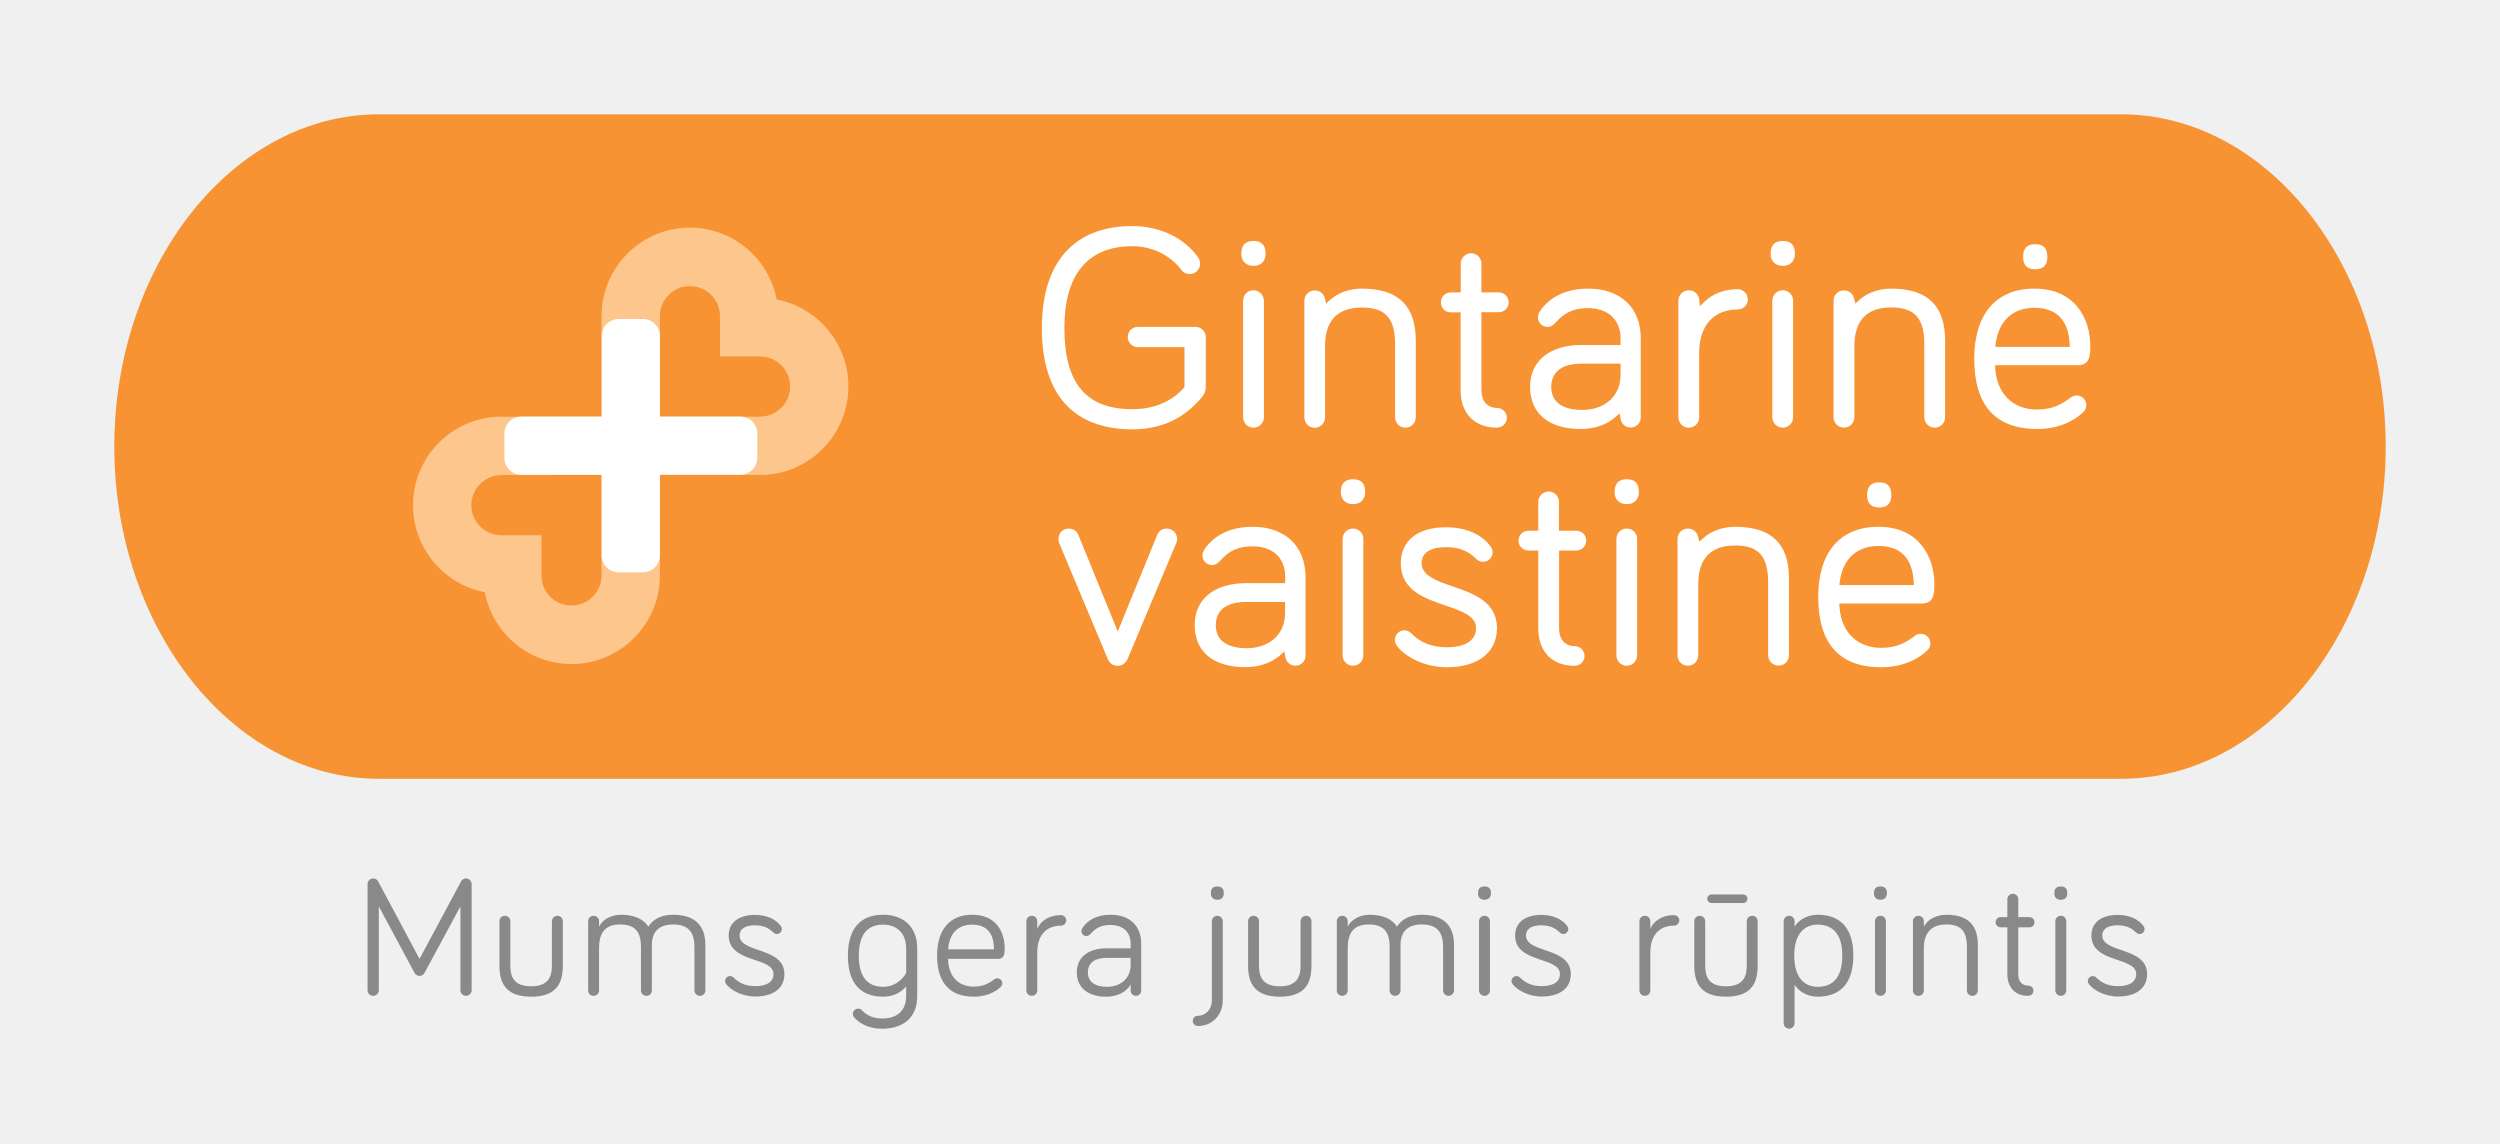
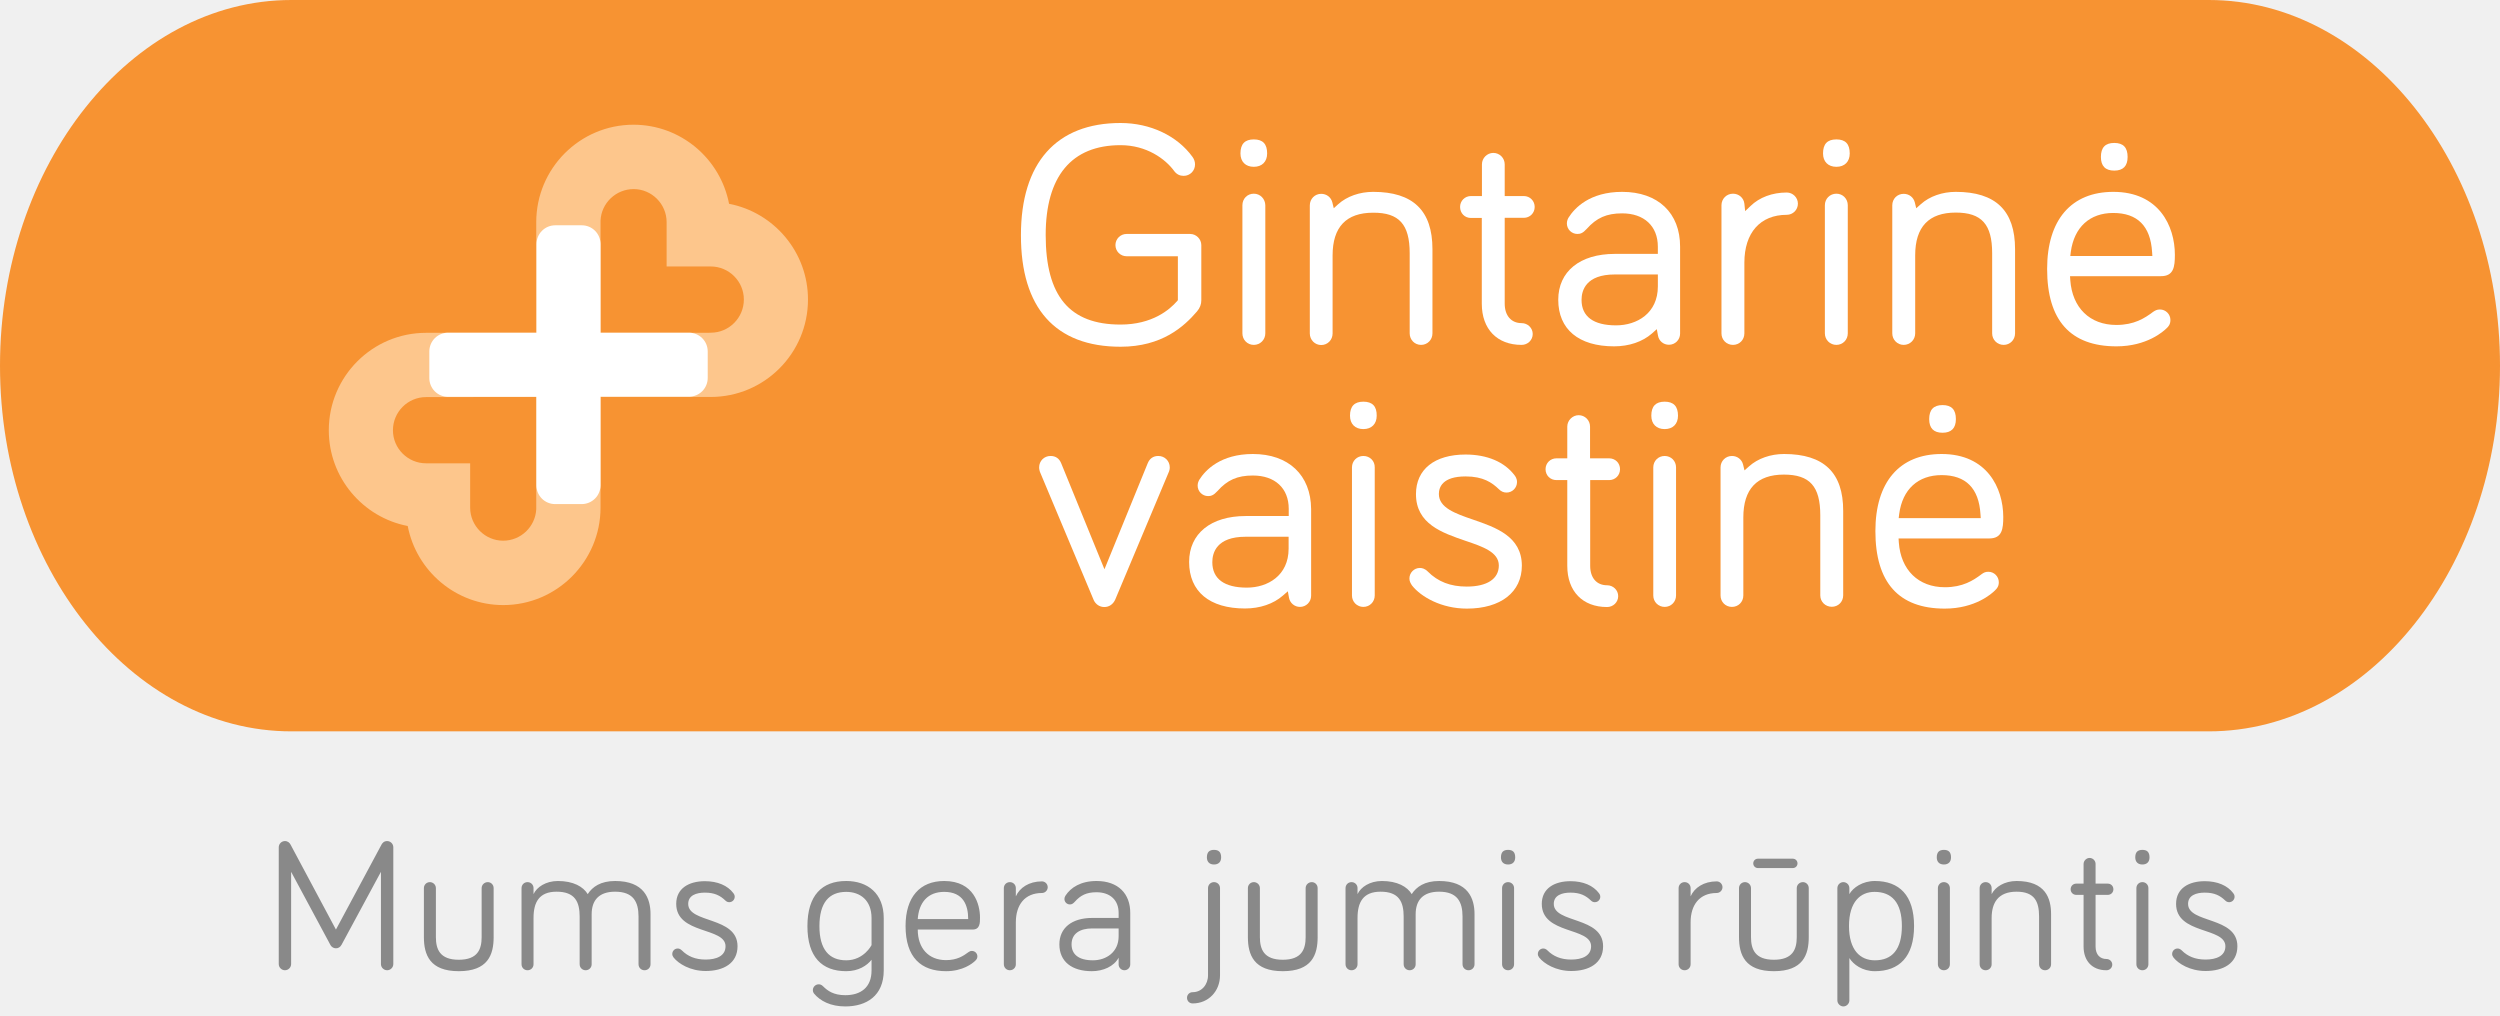
- <svg xmlns="http://www.w3.org/2000/svg" width="176.103" height="80.515" viewBox="-8.052 -8.052 176.103 80.515" fill="none">
+ <svg xmlns="http://www.w3.org/2000/svg" width="160" height="65" viewBox="0 0 160 65" fill="none">
  <path d="M21.5 60.692C21.644 60.692 21.776 60.62 21.86 60.464L24.38 55.796V61.7C24.38 61.916 24.56 62.096 24.776 62.096C24.992 62.096 25.172 61.916 25.172 61.7V54.224C25.172 54.008 24.992 53.828 24.776 53.828C24.56 53.828 24.464 53.972 24.416 54.056L21.5 59.492L18.596 54.056C18.536 53.936 18.416 53.828 18.236 53.828C18.02 53.828 17.84 54.008 17.84 54.224V61.7C17.84 61.916 18.02 62.096 18.236 62.096C18.452 62.096 18.632 61.916 18.632 61.7V55.796L21.14 60.464C21.224 60.632 21.38 60.692 21.5 60.692ZM27.513 56.456C27.297 56.456 27.129 56.624 27.129 56.84V59.972C27.129 61.112 27.513 62.156 29.361 62.156C31.221 62.156 31.593 61.112 31.593 59.972V56.84C31.593 56.624 31.425 56.456 31.221 56.456C31.005 56.456 30.825 56.624 30.825 56.84V59.972C30.825 60.752 30.573 61.424 29.361 61.424C28.149 61.424 27.897 60.752 27.897 59.972V56.84C27.897 56.624 27.717 56.456 27.513 56.456ZM39.366 56.384C38.442 56.384 37.914 56.756 37.614 57.224C37.326 56.744 36.69 56.384 35.706 56.384C34.926 56.384 34.35 56.78 34.146 57.224V56.84C34.146 56.624 33.978 56.456 33.762 56.456C33.546 56.456 33.378 56.624 33.378 56.84V61.712C33.378 61.928 33.546 62.096 33.762 62.096C33.978 62.096 34.146 61.928 34.146 61.712V58.748C34.146 57.74 34.506 57.068 35.622 57.068C36.798 57.068 37.098 57.716 37.098 58.664V61.712C37.098 61.928 37.266 62.096 37.482 62.096C37.698 62.096 37.866 61.928 37.866 61.712V58.508C37.866 57.62 38.334 57.068 39.366 57.068C40.53 57.068 40.866 57.716 40.866 58.664V61.712C40.866 61.928 41.034 62.096 41.25 62.096C41.466 62.096 41.634 61.928 41.634 61.712V58.508C41.634 57.488 41.214 56.384 39.366 56.384ZM45.114 57.128C45.737 57.128 46.097 57.32 46.422 57.632C46.517 57.728 46.614 57.74 46.673 57.74C46.865 57.74 47.022 57.584 47.022 57.392C47.022 57.284 46.974 57.212 46.938 57.164C46.566 56.672 45.929 56.396 45.114 56.396C44.093 56.396 43.278 56.852 43.278 57.848C43.278 59.816 46.434 59.324 46.434 60.56C46.434 61.184 45.846 61.412 45.161 61.412C44.489 61.412 44.01 61.196 43.638 60.824C43.541 60.728 43.446 60.704 43.373 60.704C43.181 60.704 43.026 60.86 43.026 61.052C43.026 61.136 43.05 61.196 43.109 61.28C43.422 61.676 44.178 62.144 45.161 62.144C46.301 62.144 47.202 61.652 47.202 60.56C47.202 58.64 44.045 59.108 44.045 57.848C44.045 57.296 44.574 57.128 45.114 57.128ZM55.779 60.488C55.779 60.488 55.287 61.46 54.159 61.46C53.055 61.46 52.443 60.752 52.443 59.276C52.443 57.776 53.055 57.08 54.159 57.08C55.059 57.08 55.779 57.62 55.779 58.76V60.488ZM54.099 63.692C53.343 63.692 52.959 63.404 52.683 63.128C52.575 63.02 52.491 62.996 52.395 62.996C52.191 62.996 52.023 63.164 52.023 63.368C52.023 63.464 52.059 63.536 52.095 63.584C52.491 64.064 53.163 64.412 54.099 64.412C55.443 64.412 56.559 63.74 56.559 62.108V58.76C56.559 57.176 55.527 56.384 54.159 56.384C52.599 56.384 51.675 57.308 51.675 59.276C51.675 61.244 52.599 62.156 54.159 62.156C54.939 62.156 55.491 61.796 55.779 61.424V62.108C55.779 63.2 55.083 63.692 54.099 63.692ZM57.956 59.264C57.956 61.28 58.952 62.156 60.548 62.156C61.616 62.156 62.24 61.664 62.42 61.484C62.492 61.412 62.552 61.34 62.552 61.208C62.552 61.016 62.396 60.86 62.204 60.86C62.108 60.86 62.06 60.884 61.988 60.932C61.652 61.184 61.244 61.448 60.548 61.448C59.42 61.448 58.736 60.68 58.736 59.492H62.24C62.72 59.492 62.72 59.072 62.72 58.724C62.72 57.908 62.348 56.384 60.428 56.384C58.868 56.384 57.956 57.416 57.956 59.264ZM61.964 58.82H58.736C58.808 57.752 59.384 57.08 60.428 57.08C61.664 57.08 61.964 57.956 61.964 58.82ZM65.014 56.84C65.014 56.624 64.846 56.456 64.63 56.456C64.414 56.456 64.246 56.624 64.246 56.84V61.712C64.246 61.928 64.414 62.096 64.63 62.096C64.846 62.096 65.014 61.928 65.014 61.712V59.024C65.014 57.92 65.578 57.152 66.682 57.152C66.886 57.152 67.054 56.984 67.054 56.78C67.054 56.576 66.886 56.408 66.682 56.408C65.854 56.408 65.254 56.816 65.014 57.368V56.84ZM70.176 57.104C71.052 57.104 71.592 57.608 71.592 58.424V58.748H69.9C68.604 58.748 67.8 59.384 67.8 60.44C67.8 61.544 68.604 62.156 69.876 62.156C70.596 62.156 71.292 61.856 71.592 61.292V61.724C71.592 61.928 71.76 62.096 71.964 62.096C72.168 62.096 72.336 61.928 72.336 61.724V58.424C72.336 57.2 71.568 56.384 70.176 56.384C69.168 56.384 68.52 56.804 68.184 57.332C68.148 57.392 68.124 57.452 68.124 57.536C68.124 57.728 68.28 57.884 68.472 57.884C68.58 57.884 68.664 57.848 68.784 57.716C69.156 57.296 69.54 57.104 70.176 57.104ZM69.948 61.46C69.012 61.46 68.58 61.064 68.58 60.44C68.58 59.744 69.12 59.42 69.9 59.42H71.592V59.924C71.592 60.944 70.788 61.46 69.948 61.46ZM77.313 62.42C77.313 63.02 76.905 63.5 76.329 63.5C76.125 63.5 75.969 63.656 75.969 63.86C75.969 64.064 76.125 64.22 76.329 64.22C77.349 64.22 78.081 63.428 78.081 62.42V56.84C78.081 56.624 77.913 56.456 77.697 56.456C77.481 56.456 77.313 56.624 77.313 56.84V62.42ZM77.697 55.328C77.985 55.328 78.153 55.16 78.153 54.872C78.153 54.524 77.985 54.392 77.697 54.392C77.409 54.392 77.241 54.524 77.241 54.872C77.241 55.16 77.409 55.328 77.697 55.328ZM80.249 56.456C80.033 56.456 79.865 56.624 79.865 56.84V59.972C79.865 61.112 80.249 62.156 82.097 62.156C83.957 62.156 84.329 61.112 84.329 59.972V56.84C84.329 56.624 84.161 56.456 83.957 56.456C83.741 56.456 83.561 56.624 83.561 56.84V59.972C83.561 60.752 83.309 61.424 82.097 61.424C80.885 61.424 80.633 60.752 80.633 59.972V56.84C80.633 56.624 80.453 56.456 80.249 56.456ZM92.102 56.384C91.178 56.384 90.65 56.756 90.35 57.224C90.062 56.744 89.426 56.384 88.442 56.384C87.662 56.384 87.086 56.78 86.882 57.224V56.84C86.882 56.624 86.714 56.456 86.498 56.456C86.282 56.456 86.114 56.624 86.114 56.84V61.712C86.114 61.928 86.282 62.096 86.498 62.096C86.714 62.096 86.882 61.928 86.882 61.712V58.748C86.882 57.74 87.242 57.068 88.358 57.068C89.534 57.068 89.834 57.716 89.834 58.664V61.712C89.834 61.928 90.002 62.096 90.218 62.096C90.434 62.096 90.602 61.928 90.602 61.712V58.508C90.602 57.62 91.07 57.068 92.102 57.068C93.266 57.068 93.602 57.716 93.602 58.664V61.712C93.602 61.928 93.77 62.096 93.986 62.096C94.202 62.096 94.37 61.928 94.37 61.712V58.508C94.37 57.488 93.95 56.384 92.102 56.384ZM96.901 56.84C96.901 56.624 96.733 56.456 96.517 56.456C96.301 56.456 96.133 56.624 96.133 56.84V61.712C96.133 61.928 96.301 62.096 96.517 62.096C96.733 62.096 96.901 61.928 96.901 61.712V56.84ZM96.517 55.328C96.805 55.328 96.973 55.16 96.973 54.872C96.973 54.524 96.805 54.392 96.517 54.392C96.229 54.392 96.061 54.524 96.061 54.872C96.061 55.16 96.229 55.328 96.517 55.328ZM100.51 57.128C101.134 57.128 101.494 57.32 101.818 57.632C101.914 57.728 102.01 57.74 102.07 57.74C102.262 57.74 102.418 57.584 102.418 57.392C102.418 57.284 102.37 57.212 102.334 57.164C101.962 56.672 101.326 56.396 100.51 56.396C99.49 56.396 98.674 56.852 98.674 57.848C98.674 59.816 101.83 59.324 101.83 60.56C101.83 61.184 101.242 61.412 100.558 61.412C99.886 61.412 99.406 61.196 99.034 60.824C98.938 60.728 98.842 60.704 98.77 60.704C98.578 60.704 98.422 60.86 98.422 61.052C98.422 61.136 98.446 61.196 98.506 61.28C98.818 61.676 99.574 62.144 100.558 62.144C101.698 62.144 102.598 61.652 102.598 60.56C102.598 58.64 99.442 59.108 99.442 57.848C99.442 57.296 99.97 57.128 100.51 57.128ZM108.199 56.84C108.199 56.624 108.031 56.456 107.815 56.456C107.599 56.456 107.431 56.624 107.431 56.84V61.712C107.431 61.928 107.599 62.096 107.815 62.096C108.031 62.096 108.199 61.928 108.199 61.712V59.024C108.199 57.92 108.763 57.152 109.867 57.152C110.071 57.152 110.239 56.984 110.239 56.78C110.239 56.576 110.071 56.408 109.867 56.408C109.039 56.408 108.439 56.816 108.199 57.368V56.84ZM111.68 56.456C111.464 56.456 111.296 56.624 111.296 56.84V59.972C111.296 61.112 111.68 62.156 113.528 62.156C115.388 62.156 115.76 61.112 115.76 59.972V56.84C115.76 56.624 115.592 56.456 115.388 56.456C115.172 56.456 114.992 56.624 114.992 56.84V59.972C114.992 60.752 114.74 61.424 113.528 61.424C112.316 61.424 112.064 60.752 112.064 59.972V56.84C112.064 56.624 111.884 56.456 111.68 56.456ZM115.04 55.256C115.04 55.088 114.908 54.956 114.74 54.956H112.508C112.34 54.956 112.208 55.088 112.208 55.256C112.208 55.424 112.34 55.556 112.508 55.556H114.74C114.908 55.556 115.04 55.424 115.04 55.256ZM117.976 56.456C117.772 56.456 117.592 56.624 117.592 56.84V64.028C117.592 64.232 117.772 64.412 117.976 64.412C118.18 64.412 118.36 64.232 118.36 64.028V61.316C118.612 61.724 119.188 62.156 119.992 62.156C121.552 62.156 122.5 61.232 122.5 59.264C122.5 57.296 121.552 56.384 119.992 56.384C119.188 56.384 118.588 56.816 118.36 57.224V56.84C118.36 56.624 118.18 56.456 117.976 56.456ZM118.336 59.264C118.336 57.704 119.08 57.08 119.968 57.08C121.072 57.08 121.72 57.764 121.72 59.264C121.72 60.764 121.096 61.46 119.992 61.46C119.056 61.46 118.336 60.812 118.336 59.264ZM124.793 56.84C124.793 56.624 124.625 56.456 124.409 56.456C124.193 56.456 124.025 56.624 124.025 56.84V61.712C124.025 61.928 124.193 62.096 124.409 62.096C124.625 62.096 124.793 61.928 124.793 61.712V56.84ZM124.409 55.328C124.697 55.328 124.865 55.16 124.865 54.872C124.865 54.524 124.697 54.392 124.409 54.392C124.121 54.392 123.953 54.524 123.953 54.872C123.953 55.16 124.121 55.328 124.409 55.328ZM129.061 56.384C128.281 56.384 127.693 56.768 127.465 57.224V56.84C127.465 56.624 127.297 56.456 127.081 56.456C126.865 56.456 126.697 56.624 126.697 56.84V61.712C126.697 61.928 126.865 62.096 127.081 62.096C127.297 62.096 127.465 61.928 127.465 61.712V58.748C127.465 57.788 127.873 57.068 129.061 57.068C130.225 57.068 130.501 57.716 130.501 58.664V61.712C130.501 61.928 130.669 62.096 130.885 62.096C131.101 62.096 131.269 61.928 131.269 61.712V58.508C131.269 57.488 130.909 56.384 129.061 56.384ZM133.349 56.552H132.881C132.677 56.552 132.521 56.708 132.521 56.912C132.521 57.116 132.677 57.272 132.881 57.272H133.349V60.584C133.349 61.46 133.865 62.096 134.813 62.096C135.017 62.096 135.185 61.94 135.185 61.736C135.185 61.532 135.017 61.376 134.813 61.376C134.405 61.376 134.117 61.1 134.117 60.584V57.272H134.897C135.101 57.272 135.257 57.116 135.257 56.912C135.257 56.708 135.101 56.552 134.897 56.552H134.117V55.292C134.117 55.088 133.949 54.908 133.733 54.908C133.529 54.908 133.349 55.088 133.349 55.292V56.552ZM137.497 56.84C137.497 56.624 137.329 56.456 137.113 56.456C136.897 56.456 136.729 56.624 136.729 56.84V61.712C136.729 61.928 136.897 62.096 137.113 62.096C137.329 62.096 137.497 61.928 137.497 61.712V56.84ZM137.113 55.328C137.401 55.328 137.569 55.16 137.569 54.872C137.569 54.524 137.401 54.392 137.113 54.392C136.825 54.392 136.657 54.524 136.657 54.872C136.657 55.16 136.825 55.328 137.113 55.328ZM141.105 57.128C141.729 57.128 142.089 57.32 142.413 57.632C142.509 57.728 142.605 57.74 142.665 57.74C142.857 57.74 143.013 57.584 143.013 57.392C143.013 57.284 142.965 57.212 142.929 57.164C142.557 56.672 141.921 56.396 141.105 56.396C140.085 56.396 139.269 56.852 139.269 57.848C139.269 59.816 142.425 59.324 142.425 60.56C142.425 61.184 141.837 61.412 141.153 61.412C140.481 61.412 140.001 61.196 139.629 60.824C139.533 60.728 139.437 60.704 139.365 60.704C139.173 60.704 139.017 60.86 139.017 61.052C139.017 61.136 139.041 61.196 139.101 61.28C139.413 61.676 140.169 62.144 141.153 62.144C142.293 62.144 143.193 61.652 143.193 60.56C143.193 58.64 140.037 59.108 140.037 57.848C140.037 57.296 140.565 57.128 141.105 57.128Z" fill="#898989" />
  <path fill-rule="evenodd" clip-rule="evenodd" d="M18.647 0H141.361C151.606 0 160 10.533 160 23.408C160 36.282 151.615 46.807 141.361 46.807H18.647C8.394 46.807 0 36.274 0 23.408C0 10.533 8.385 0 18.647 0Z" fill="#F79332" />
  <path d="M71.715 22.191C74.371 22.191 75.778 20.898 76.607 19.933C76.8 19.706 76.884 19.471 76.884 19.22V15.686C76.884 15.3 76.557 14.973 76.172 14.973H72.1C71.707 14.973 71.388 15.292 71.388 15.686C71.388 16.081 71.707 16.4 72.1 16.4H75.384V19.211L75.342 19.262C74.857 19.824 73.742 20.772 71.715 20.772C68.448 20.772 66.924 18.951 66.924 15.04C66.924 11.28 68.582 9.291 71.715 9.291C73.365 9.291 74.58 10.155 75.166 10.97C75.317 11.162 75.518 11.255 75.753 11.255C76.163 11.255 76.482 10.928 76.482 10.525C76.482 10.357 76.431 10.197 76.323 10.046C75.342 8.687 73.617 7.872 71.715 7.872C67.602 7.872 65.34 10.424 65.34 15.048C65.332 19.715 67.543 22.191 71.715 22.191Z" fill="white" />
  <path d="M80.243 12.396C79.832 12.396 79.514 12.715 79.514 13.135V21.335C79.514 21.746 79.832 22.073 80.243 22.073C80.653 22.073 80.98 21.746 80.98 21.335V13.135C80.972 12.723 80.653 12.396 80.243 12.396Z" fill="white" />
  <path d="M80.243 10.676C80.771 10.676 81.097 10.348 81.097 9.82C81.097 9.215 80.821 8.922 80.243 8.922C79.673 8.922 79.389 9.215 79.389 9.82C79.389 10.348 79.715 10.676 80.243 10.676Z" fill="white" />
  <path d="M90.22 16.207V21.335C90.22 21.746 90.538 22.073 90.948 22.073C91.359 22.073 91.677 21.746 91.677 21.335V15.947C91.677 13.479 90.438 12.279 87.883 12.279C87.02 12.279 86.207 12.564 85.646 13.068L85.361 13.328L85.269 12.95C85.185 12.623 84.9 12.405 84.557 12.405C84.146 12.405 83.828 12.732 83.828 13.143V21.343C83.828 21.754 84.155 22.082 84.557 22.082C84.967 22.082 85.286 21.754 85.286 21.343V16.349C85.286 14.528 86.157 13.613 87.883 13.613C89.541 13.605 90.22 14.36 90.22 16.207Z" fill="white" />
  <path d="M94.132 13.949H94.835V19.438C94.835 21.066 95.816 22.073 97.382 22.073C97.776 22.073 98.094 21.763 98.094 21.377C98.094 20.991 97.776 20.68 97.382 20.68C96.72 20.68 96.301 20.202 96.301 19.43V13.941H97.524C97.91 13.941 98.22 13.638 98.22 13.244C98.22 12.858 97.918 12.547 97.524 12.547H96.301V10.516C96.301 10.113 95.975 9.786 95.573 9.786C95.17 9.786 94.844 10.122 94.844 10.516V12.547H94.14C93.755 12.547 93.445 12.85 93.445 13.244C93.445 13.647 93.746 13.949 94.132 13.949Z" fill="white" />
  <path fill-rule="evenodd" clip-rule="evenodd" d="M100.389 13.924C100.775 13.311 101.746 12.279 103.816 12.279C106.111 12.279 107.535 13.63 107.526 15.795V21.352C107.526 21.746 107.208 22.065 106.814 22.065C106.463 22.065 106.169 21.822 106.111 21.477L106.035 21.066L105.725 21.343C105.122 21.872 104.259 22.166 103.305 22.166C101.034 22.166 99.728 21.075 99.728 19.186C99.728 17.373 101.118 16.249 103.346 16.249H106.102V15.787C106.102 14.469 105.223 13.655 103.816 13.655C102.819 13.655 102.182 13.941 101.545 14.654C101.302 14.922 101.143 14.973 100.951 14.973C100.582 14.973 100.28 14.671 100.28 14.302C100.28 14.134 100.339 14.008 100.389 13.924ZM101.219 19.194C101.219 20.26 101.982 20.823 103.431 20.823C104.763 20.823 106.103 20.05 106.103 18.33V17.566H103.347C101.496 17.566 101.219 18.59 101.219 19.194Z" fill="white" />
  <path d="M110.911 22.073C111.321 22.073 111.64 21.754 111.64 21.335V16.811C111.64 14.897 112.653 13.748 114.354 13.748C114.748 13.748 115.066 13.429 115.066 13.034C115.066 12.64 114.739 12.321 114.354 12.321C113.424 12.321 112.603 12.631 112.033 13.185L111.69 13.512L111.64 13.034C111.598 12.665 111.288 12.396 110.911 12.396C110.5 12.396 110.174 12.724 110.174 13.135V21.335C110.174 21.754 110.5 22.073 110.911 22.073Z" fill="white" />
  <path d="M117.529 10.676C118.057 10.676 118.383 10.348 118.383 9.82C118.383 9.215 118.107 8.922 117.529 8.922C116.951 8.922 116.674 9.215 116.674 9.82C116.674 10.348 117.001 10.676 117.529 10.676Z" fill="white" />
  <path d="M117.529 12.396C117.118 12.396 116.792 12.715 116.792 13.135V21.335C116.792 21.746 117.118 22.073 117.529 22.073C117.939 22.073 118.258 21.746 118.258 21.335V13.135C118.258 12.723 117.939 12.396 117.529 12.396Z" fill="white" />
  <path d="M125.169 12.279C124.306 12.279 123.493 12.564 122.932 13.068L122.639 13.328L122.547 12.95C122.463 12.623 122.178 12.405 121.835 12.405C121.424 12.405 121.106 12.724 121.106 13.135V21.335C121.106 21.746 121.433 22.073 121.835 22.073C122.245 22.073 122.572 21.746 122.572 21.335V16.341C122.572 14.52 123.443 13.605 125.169 13.605C126.827 13.605 127.498 14.36 127.498 16.207V21.335C127.498 21.746 127.824 22.073 128.235 22.073C128.645 22.073 128.964 21.746 128.964 21.335V15.947C128.964 13.479 127.724 12.279 125.169 12.279Z" fill="white" />
  <path fill-rule="evenodd" clip-rule="evenodd" d="M135.254 12.279C138.161 12.279 139.192 14.453 139.192 16.307C139.192 17.063 139.125 17.684 138.287 17.675H132.482L132.498 17.927C132.624 19.698 133.747 20.797 135.447 20.797C136.586 20.797 137.256 20.369 137.801 19.958C137.943 19.866 138.044 19.807 138.237 19.807C138.605 19.807 138.907 20.109 138.907 20.479C138.907 20.764 138.773 20.907 138.664 21.007C138.471 21.2 137.407 22.166 135.455 22.166C132.507 22.166 131.016 20.504 131.016 17.214C131.016 14.075 132.557 12.279 135.254 12.279ZM137.734 16.131C137.634 14.469 136.796 13.63 135.246 13.63C133.747 13.63 132.75 14.536 132.532 16.114L132.499 16.383H137.751L137.734 16.131Z" fill="white" />
  <path d="M135.313 10.919C135.882 10.919 136.167 10.625 136.167 10.046C136.167 9.442 135.891 9.148 135.313 9.148C134.735 9.148 134.458 9.442 134.458 10.046C134.458 10.625 134.743 10.919 135.313 10.919Z" fill="white" />
  <path d="M74.136 29.182C73.81 29.182 73.575 29.341 73.449 29.66L70.685 36.433L67.921 29.66C67.795 29.341 67.56 29.182 67.234 29.182C66.823 29.182 66.505 29.501 66.505 29.912C66.505 30.046 66.538 30.13 66.555 30.198L69.998 38.406C70.124 38.683 70.383 38.85 70.677 38.85C70.978 38.85 71.23 38.683 71.372 38.38L74.815 30.181C74.832 30.13 74.865 30.046 74.865 29.912C74.865 29.501 74.538 29.182 74.136 29.182Z" fill="white" />
  <path fill-rule="evenodd" clip-rule="evenodd" d="M76.758 30.701C77.143 30.088 78.115 29.056 80.184 29.056C82.471 29.056 83.895 30.407 83.912 32.573V38.129C83.912 38.523 83.593 38.842 83.2 38.842C82.848 38.842 82.555 38.59 82.496 38.255L82.421 37.843L82.102 38.12C81.499 38.649 80.636 38.943 79.681 38.943C77.411 38.943 76.104 37.86 76.104 35.964C76.104 34.151 77.495 33.026 79.723 33.026H82.479V32.564C82.479 31.247 81.6 30.433 80.184 30.433C79.187 30.433 78.55 30.718 77.914 31.431C77.671 31.7 77.503 31.75 77.319 31.75C76.95 31.75 76.649 31.448 76.649 31.079C76.649 30.911 76.707 30.794 76.758 30.701ZM77.588 35.98C77.588 37.046 78.358 37.608 79.799 37.608C81.131 37.608 82.471 36.836 82.471 35.116V34.352H79.715C77.864 34.352 77.588 35.376 77.588 35.98Z" fill="white" />
  <path d="M87.254 25.707C86.685 25.707 86.4 26.001 86.4 26.605C86.4 27.134 86.727 27.462 87.254 27.462C87.782 27.462 88.109 27.134 88.109 26.605C88.117 26.001 87.832 25.707 87.254 25.707Z" fill="white" />
  <path d="M87.255 29.182C86.844 29.182 86.526 29.501 86.526 29.912V38.112C86.526 38.523 86.853 38.842 87.255 38.842C87.665 38.842 87.983 38.515 87.983 38.112V29.912C87.992 29.501 87.673 29.182 87.255 29.182Z" fill="white" />
  <path d="M94.266 33.252C93.144 32.866 92.088 32.497 92.088 31.616C92.088 31.196 92.306 30.491 93.797 30.491C94.928 30.491 95.489 30.886 95.933 31.314C96.076 31.456 96.235 31.524 96.419 31.524C96.787 31.524 97.089 31.221 97.089 30.852C97.089 30.625 96.98 30.483 96.93 30.416C96.285 29.56 95.171 29.09 93.797 29.09C91.812 29.09 90.622 30.038 90.622 31.624C90.622 33.538 92.306 34.1 93.789 34.612C94.886 34.981 95.925 35.334 95.925 36.19C95.925 37.046 95.179 37.541 93.872 37.541C92.825 37.541 92.029 37.231 91.376 36.576C91.183 36.383 90.999 36.349 90.873 36.349C90.505 36.349 90.203 36.652 90.203 37.021C90.203 37.197 90.27 37.323 90.371 37.474C90.949 38.204 92.256 38.951 93.881 38.951C96.05 38.951 97.399 37.894 97.399 36.198C97.391 34.327 95.732 33.756 94.266 33.252Z" fill="white" />
  <path d="M102.986 30.726C103.372 30.726 103.682 30.424 103.682 30.03C103.682 29.635 103.38 29.333 102.986 29.333H101.763V27.302C101.763 26.899 101.437 26.572 101.035 26.572C100.641 26.572 100.306 26.907 100.306 27.302V29.333H99.611C99.225 29.333 98.915 29.635 98.915 30.03C98.915 30.424 99.217 30.726 99.611 30.726H100.306V36.215C100.306 37.843 101.286 38.85 102.852 38.85C103.246 38.85 103.564 38.54 103.564 38.154C103.564 37.768 103.246 37.457 102.852 37.457C102.182 37.457 101.772 36.979 101.772 36.215V30.726H102.986Z" fill="white" />
  <path d="M106.539 29.182C106.128 29.182 105.81 29.501 105.81 29.912V38.112C105.81 38.523 106.136 38.842 106.539 38.842C106.949 38.842 107.267 38.515 107.267 38.112V29.912C107.267 29.501 106.949 29.182 106.539 29.182Z" fill="white" />
  <path d="M106.538 25.707C105.968 25.707 105.684 26.001 105.684 26.605C105.684 27.134 106.01 27.462 106.538 27.462C107.066 27.462 107.392 27.134 107.392 26.605C107.392 26.001 107.108 25.707 106.538 25.707Z" fill="white" />
  <path d="M114.178 29.056C113.315 29.056 112.503 29.341 111.941 29.845L111.648 30.105L111.556 29.728C111.472 29.4 111.187 29.182 110.844 29.182C110.434 29.182 110.115 29.509 110.115 29.912V38.112C110.115 38.523 110.434 38.842 110.844 38.842C111.254 38.842 111.573 38.523 111.573 38.112V33.118C111.573 31.297 112.444 30.374 114.17 30.374C115.828 30.374 116.498 31.129 116.498 32.976V38.104C116.498 38.515 116.825 38.834 117.236 38.834C117.646 38.834 117.964 38.515 117.964 38.104V32.707C117.973 30.256 116.733 29.056 114.178 29.056Z" fill="white" />
  <path fill-rule="evenodd" clip-rule="evenodd" d="M120.025 33.991C120.025 30.852 121.566 29.056 124.264 29.056C127.17 29.056 128.201 31.23 128.209 33.076C128.209 33.84 128.142 34.461 127.313 34.461H121.508L121.524 34.713C121.65 36.484 122.781 37.583 124.473 37.583C125.612 37.583 126.282 37.155 126.827 36.744C126.953 36.652 127.061 36.593 127.254 36.593C127.623 36.593 127.924 36.895 127.924 37.264C127.924 37.542 127.79 37.676 127.682 37.784C127.679 37.787 127.676 37.79 127.673 37.793C127.48 37.986 126.416 38.951 124.465 38.951C121.516 38.951 120.025 37.281 120.025 33.991ZM126.751 32.917C126.651 31.247 125.813 30.407 124.263 30.407C122.756 30.407 121.759 31.314 121.549 32.892L121.516 33.16H126.768L126.751 32.917Z" fill="white" />
  <path d="M125.177 26.823C125.177 26.219 124.901 25.925 124.323 25.925C123.753 25.925 123.468 26.219 123.468 26.823C123.468 27.403 123.753 27.696 124.323 27.696C124.884 27.696 125.177 27.403 125.177 26.823Z" fill="white" />
  <path d="M43.627 14.436C43.627 14.503 43.636 14.377 43.627 14.436V14.436Z" fill="#FDC68C" />
  <path fill-rule="evenodd" clip-rule="evenodd" d="M34.32 25.405V14.218C34.32 10.777 37.11 7.982 40.544 7.982C43.577 7.982 46.107 10.164 46.66 13.043C49.533 13.597 51.711 16.131 51.711 19.169C51.711 22.61 48.921 25.405 45.487 25.405H34.32ZM42.664 17.054V14.217C42.664 13.051 41.709 12.102 40.553 12.102C39.414 12.102 38.484 13.001 38.434 14.117V21.293V21.301H45.303L45.487 21.293C46.66 21.293 47.607 20.336 47.607 19.169C47.607 18.003 46.652 17.054 45.487 17.054H45.412H42.664Z" fill="#FDC68C" />
  <path d="M29.127 32.271C29.127 32.203 29.118 32.329 29.127 32.271V32.271Z" fill="#FDC68C" />
  <path fill-rule="evenodd" clip-rule="evenodd" d="M38.434 21.301V32.489C38.434 35.921 35.636 38.725 32.21 38.725C29.177 38.725 26.647 36.542 26.094 33.664C23.221 33.11 21.043 30.575 21.043 27.537C21.043 24.096 23.833 21.301 27.267 21.301H38.434ZM30.09 29.652V32.489C30.09 33.655 31.045 34.604 32.201 34.604C33.34 34.604 34.262 33.706 34.32 32.59V32.48V25.414V25.405L27.267 25.414C26.094 25.414 25.148 26.37 25.148 27.537C25.148 28.704 26.102 29.652 27.267 29.652H27.342H30.09Z" fill="#FDC68C" />
  <path d="M45.294 22.493C45.294 21.83 44.758 21.293 44.096 21.293H38.434V15.619C38.434 14.956 37.897 14.419 37.236 14.419H35.535C34.873 14.419 34.337 14.956 34.337 15.619V21.293H28.674C28.013 21.293 27.477 21.83 27.477 22.493V22.501V24.188V24.197C27.477 24.86 28.013 25.397 28.674 25.397H34.329V31.062C34.329 31.725 34.865 32.262 35.527 32.262H35.535H37.227C37.889 32.262 38.434 31.725 38.434 31.062V25.388H44.096C44.758 25.388 45.294 24.851 45.294 24.188V22.493Z" fill="white" />
</svg>
